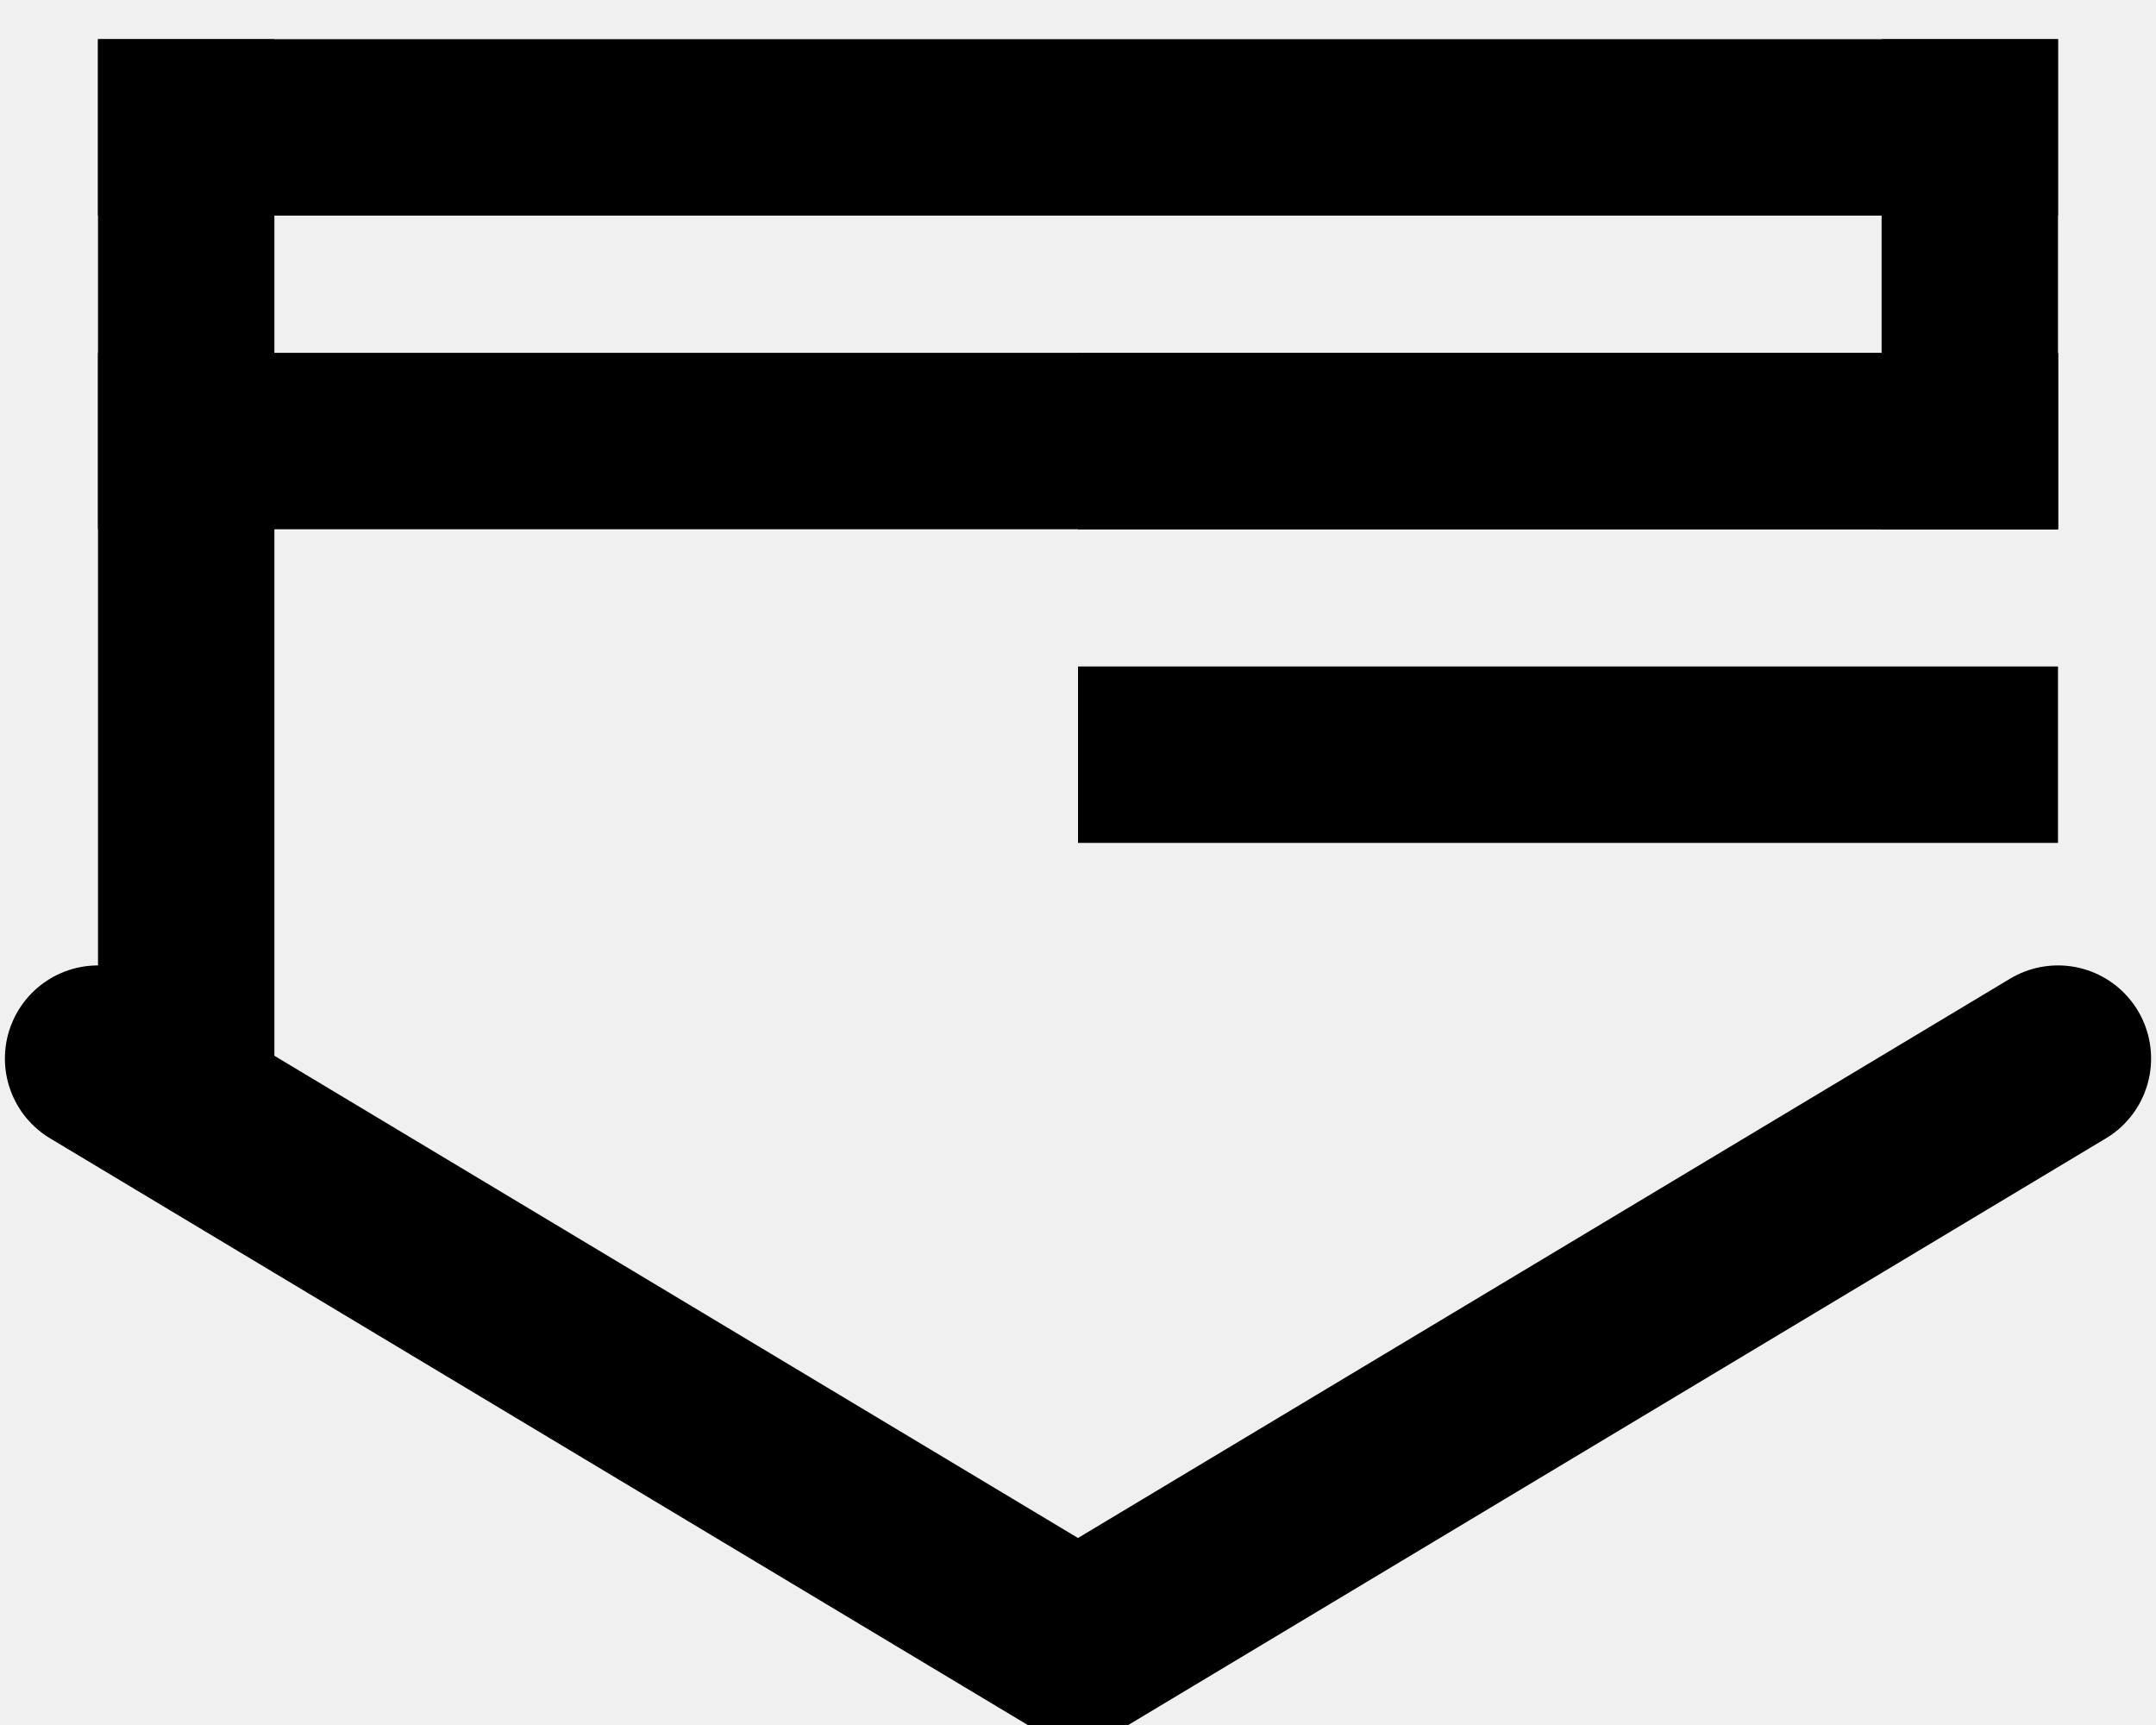
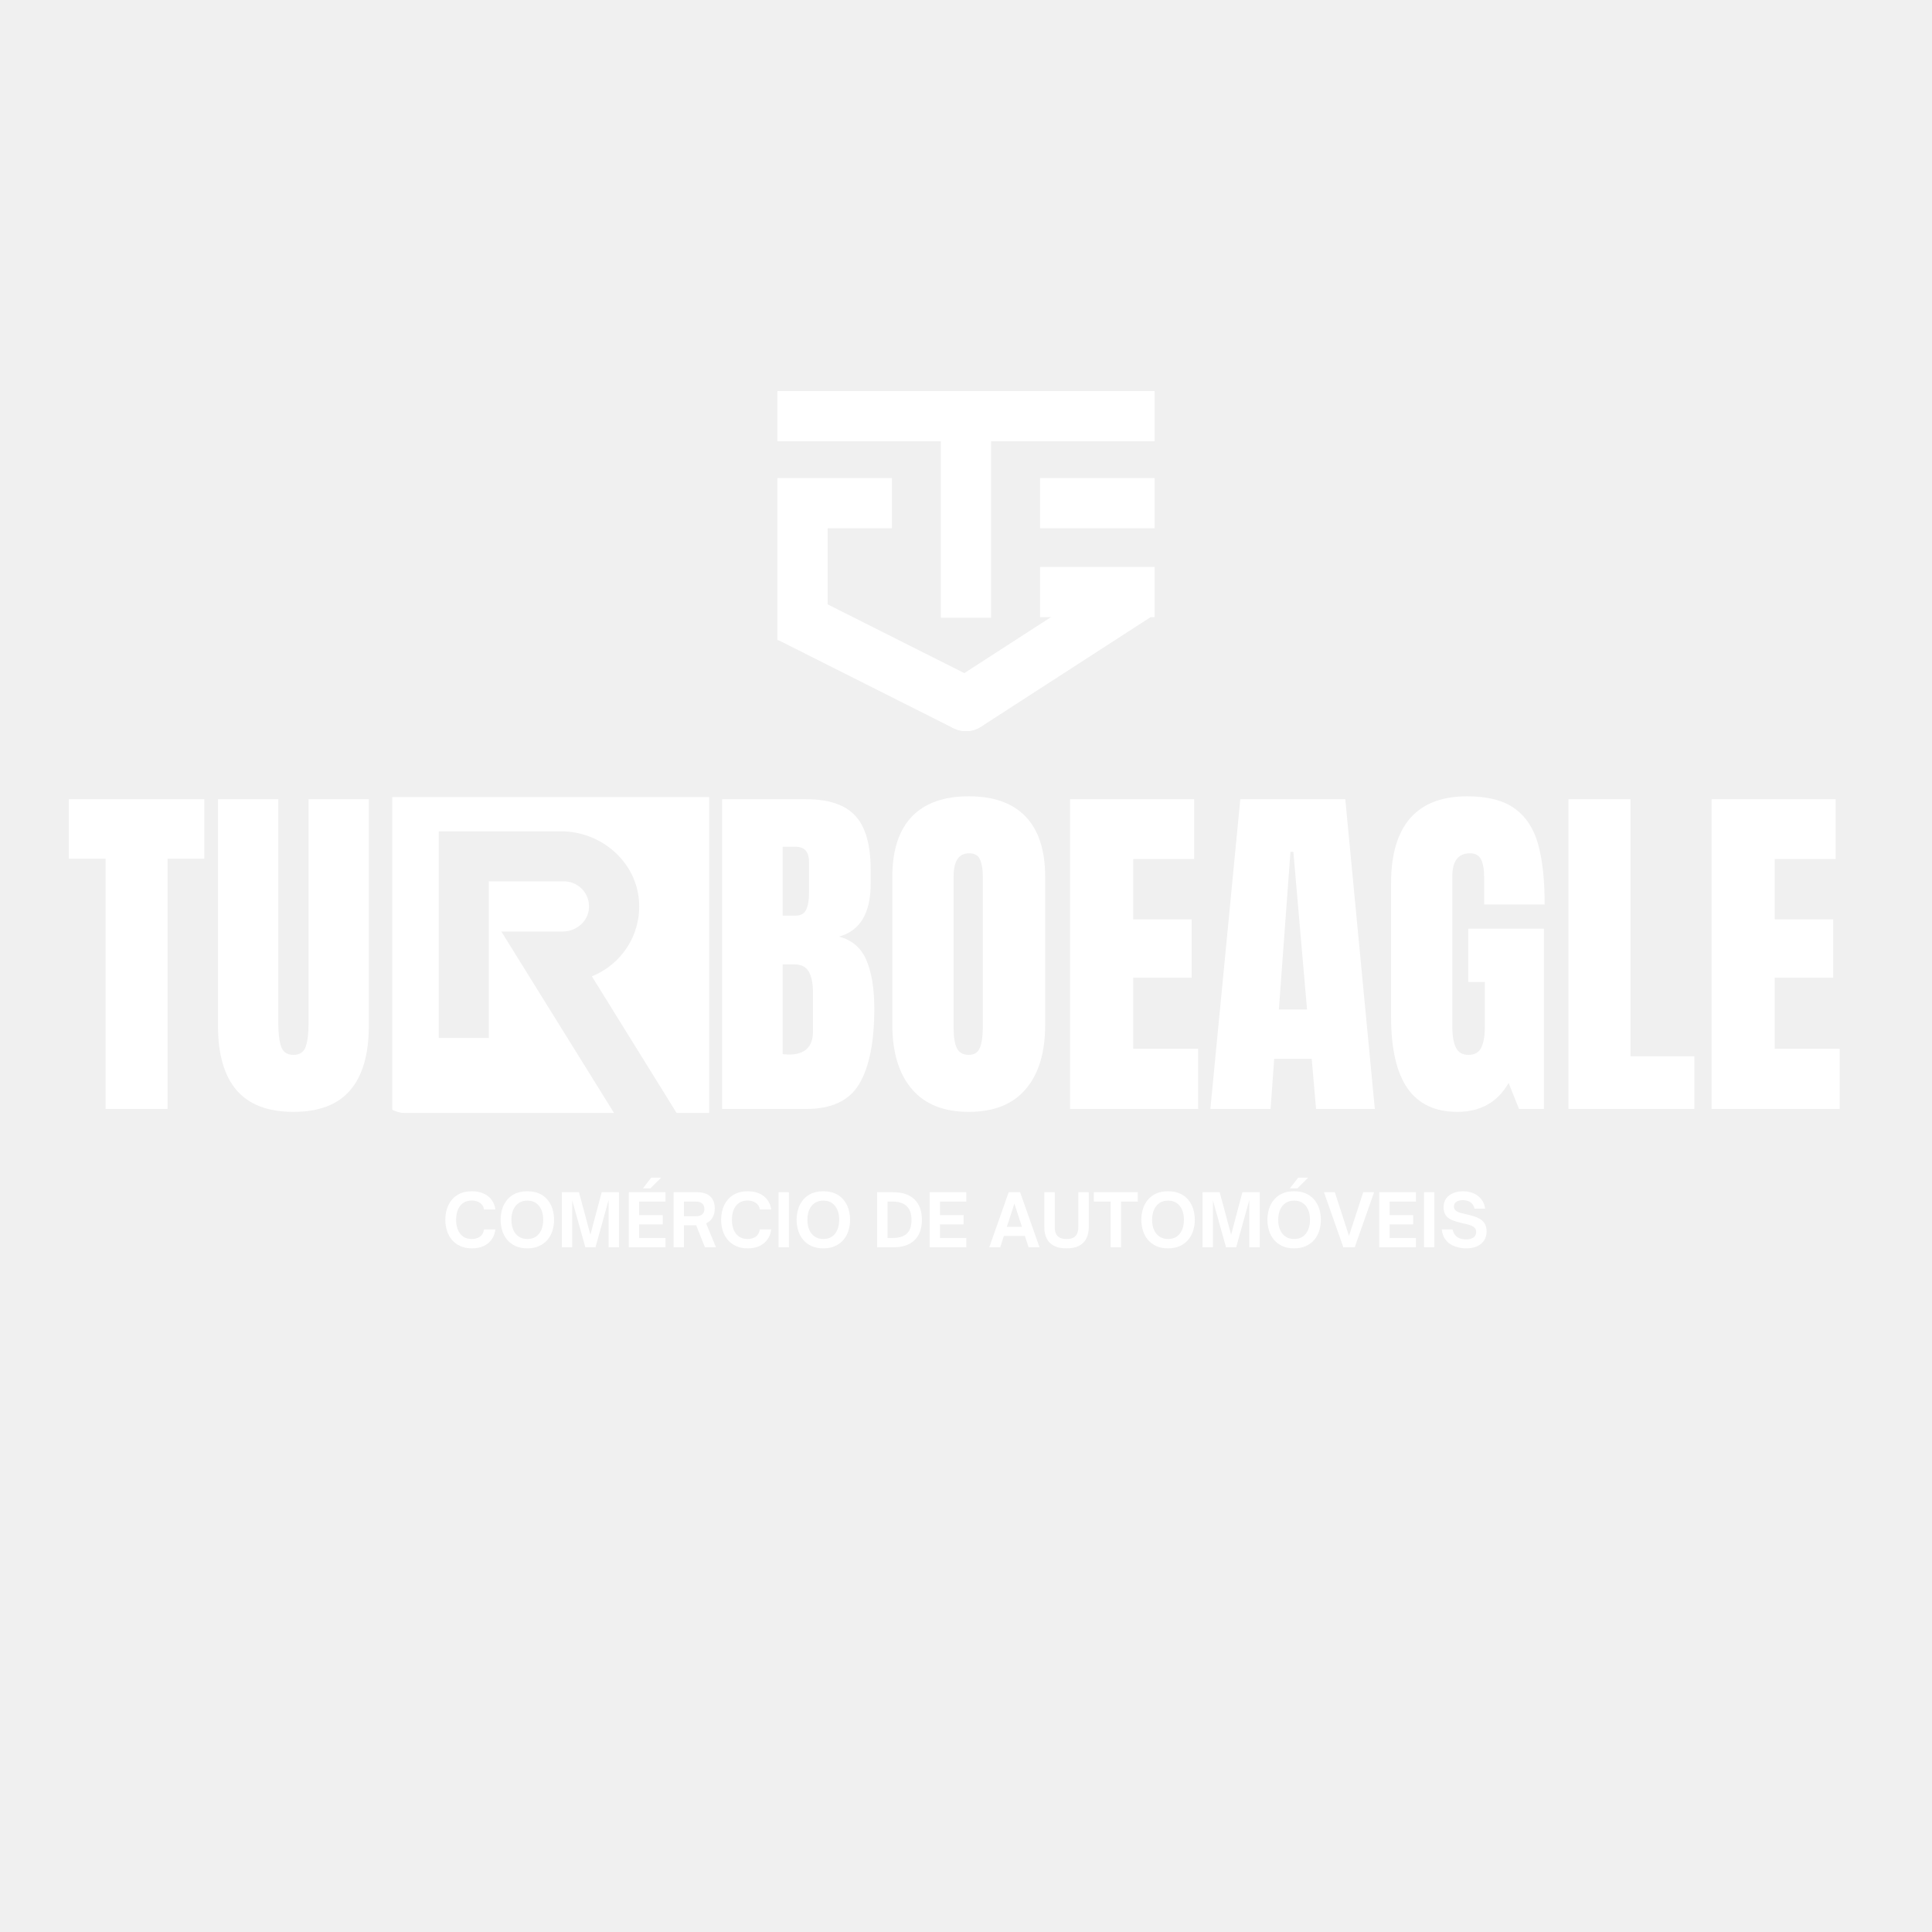
- <svg xmlns="http://www.w3.org/2000/svg" viewBox="0 0 110 88" fill="currentColor">
-   <rect x="5" y="2" width="100" height="9" />
-   <rect x="5" y="18" width="100" height="9" />
-   <rect x="5" y="2" width="9" height="52" />
-   <rect x="96" y="2" width="9" height="25" />
-   <rect x="55" y="18" width="50" height="9" />
-   <rect x="55" y="34" width="50" height="9" />
-   <path d="M5,54 L55,84 L105,54" stroke="currentColor" stroke-width="9.5" stroke-linecap="round" stroke-linejoin="round" fill="none" />
+ <svg xmlns="http://www.w3.org/2000/svg" width="500" height="500" viewBox="0 0 500 500" fill="none">
+   <path d="M201.193 107.703H298.807" stroke="white" stroke-width="13" />
+   <path d="M249.995 107.708V159.87" stroke="white" stroke-width="13" />
+   <path d="M269.162 130.224H298.807" stroke="white" stroke-width="13" />
+   <path d="M201.193 130.224H230.839" stroke="white" stroke-width="13" />
+   <path d="M207.688 165.661V130.219" stroke="white" stroke-width="13" />
+   <path d="M269.162 153.224H298.807" stroke="white" stroke-width="13" />
+   <path d="M204.521 159.38L250 182.26" stroke="white" stroke-width="14" />
+   <path d="M250 182.255L294.932 153.219" stroke="white" stroke-width="14" />
+   <mask id="mask0_119_1707" style="mask-type:luminance" maskUnits="userSpaceOnUse" x="242" y="175" width="16" height="15">
+     <path d="M242.969 175.229H257.031V189.292H242.969V175.229Z" fill="white" />
+   </mask>
+   <g mask="url(#mask0_119_1707)">
+     <mask id="mask1_119_1707" style="mask-type:luminance" maskUnits="userSpaceOnUse" x="242" y="175" width="16" height="15">
+       <path d="M250 175.229C246.12 175.229 242.969 178.38 242.969 182.26C242.969 186.146 246.12 189.292 250 189.292C253.88 189.292 257.031 186.146 257.031 182.26C257.031 178.38 253.88 175.229 250 175.229Z" fill="white" />
+     </mask>
+     <g mask="url(#mask1_119_1707)">
+       <mask id="mask2_119_1707" style="mask-type:luminance" maskUnits="userSpaceOnUse" x="242" y="174" width="16" height="16">
+         <path d="M257.333 174.667H242.667V189.333H257.333V174.667Z" fill="white" />
+       </mask>
+       <g mask="url(#mask2_119_1707)">
+         <mask id="mask3_119_1707" style="mask-type:luminance" maskUnits="userSpaceOnUse" x="242" y="175" width="16" height="15">
+           <path d="M242.969 175.229H257.031V189.292H242.969V175.229Z" fill="white" />
+         </mask>
+         <g mask="url(#mask3_119_1707)">
+           <mask id="mask4_119_1707" style="mask-type:luminance" maskUnits="userSpaceOnUse" x="242" y="175" width="16" height="15">
+             <path d="M250 175.229C246.12 175.229 242.969 178.38 242.969 182.26C242.969 186.146 246.12 189.292 250 189.292C253.88 189.292 257.031 186.146 257.031 182.26C257.031 178.38 253.88 175.229 250 175.229Z" fill="white" />
+           </mask>
+           <g mask="url(#mask4_119_1707)">
+             <path d="M242.969 175.229H257.031V189.292H242.969V175.229Z" fill="white" />
+           </g>
+         </g>
+       </g>
+     </g>
+   </g>
+   <path d="M122.147 323.071C120.965 323.071 119.944 322.868 119.084 322.467C118.22 322.066 117.506 321.524 116.938 320.842C116.366 320.165 115.944 319.378 115.668 318.487C115.386 317.602 115.251 316.665 115.251 315.675C115.251 314.691 115.386 313.753 115.668 312.862C115.944 311.977 116.366 311.191 116.938 310.508C117.506 309.816 118.22 309.274 119.084 308.883C119.944 308.498 120.965 308.3 122.147 308.3C123.324 308.3 124.34 308.503 125.188 308.904C126.048 309.295 126.735 309.842 127.251 310.55C127.761 311.258 128.084 312.081 128.209 313.008H125.272C125.147 312.258 124.793 311.691 124.209 311.3C123.636 310.899 122.928 310.696 122.084 310.696C121.209 310.696 120.47 310.904 119.876 311.321C119.277 311.737 118.819 312.321 118.501 313.071C118.194 313.821 118.043 314.691 118.043 315.675C118.043 316.665 118.194 317.529 118.501 318.279C118.819 319.029 119.277 319.612 119.876 320.029C120.47 320.446 121.209 320.654 122.084 320.654C122.928 320.654 123.636 320.456 124.209 320.05C124.777 319.633 125.131 319.008 125.272 318.175H128.209C128.084 319.165 127.761 320.024 127.251 320.758C126.735 321.482 126.048 322.05 125.188 322.467C124.34 322.868 123.324 323.071 122.147 323.071Z" fill="white" />
+   <path d="M136.456 323.071C135.29 323.071 134.269 322.868 133.394 322.467C132.529 322.066 131.816 321.524 131.248 320.842C130.675 320.165 130.253 319.378 129.977 318.487C129.696 317.602 129.561 316.665 129.561 315.675C129.561 314.691 129.696 313.753 129.977 312.862C130.253 311.977 130.675 311.191 131.248 310.508C131.816 309.816 132.529 309.274 133.394 308.883C134.269 308.498 135.29 308.3 136.456 308.3C137.649 308.3 138.675 308.498 139.54 308.883C140.415 309.274 141.133 309.816 141.706 310.508C142.274 311.191 142.696 311.977 142.977 312.862C143.253 313.753 143.394 314.691 143.394 315.675C143.394 316.665 143.253 317.602 142.977 318.487C142.696 319.378 142.274 320.165 141.706 320.842C141.133 321.524 140.415 322.066 139.54 322.467C138.675 322.868 137.649 323.071 136.456 323.071ZM136.456 320.654C137.342 320.654 138.092 320.446 138.706 320.029C139.316 319.612 139.779 319.029 140.102 318.279C140.42 317.529 140.581 316.665 140.581 315.675C140.581 314.691 140.42 313.831 140.102 313.092C139.779 312.342 139.316 311.758 138.706 311.342C138.092 310.925 137.342 310.717 136.456 310.717C135.607 310.717 134.873 310.925 134.248 311.342C133.633 311.758 133.165 312.342 132.831 313.092C132.508 313.831 132.352 314.691 132.352 315.675C132.352 316.665 132.508 317.529 132.831 318.279C133.165 319.029 133.633 319.612 134.248 320.029C134.873 320.446 135.607 320.654 136.456 320.654Z" fill="white" />
+   <path d="M148.088 322.8H145.4V308.55H149.838L152.796 319.55L155.713 308.55H160.192V322.8H157.505V310.571L154.109 322.8H151.484L148.088 310.654V322.8Z" fill="white" />
+   <path d="M168.315 307.55H166.378L168.524 304.779H171.107L168.315 307.55ZM172.232 322.8H162.732V308.55H172.232V310.967H165.419V314.467H171.524V316.862H165.419V320.383H172.232V322.8Z" fill="white" />
+   <path d="M182.734 316.612L185.297 322.8H182.442L180.172 317.112H177.005V322.8H174.317V308.55H180.463C181.349 308.55 182.135 308.696 182.817 308.987C183.494 309.279 184.026 309.737 184.401 310.362C184.786 310.977 184.984 311.774 184.984 312.758C184.984 313.691 184.781 314.487 184.38 315.154C183.974 315.81 183.427 316.295 182.734 316.612ZM180.088 310.967H177.005V314.758H180.088C180.807 314.758 181.359 314.602 181.734 314.279C182.109 313.946 182.297 313.467 182.297 312.842C182.297 312.248 182.099 311.79 181.713 311.467C181.338 311.133 180.797 310.967 180.088 310.967Z" fill="white" />
+   <path d="M193.526 323.071C192.343 323.071 191.323 322.868 190.463 322.467C189.599 322.066 188.885 321.524 188.317 320.842C187.744 320.165 187.323 319.378 187.047 318.487C186.765 317.602 186.63 316.665 186.63 315.675C186.63 314.691 186.765 313.753 187.047 312.862C187.323 311.977 187.744 311.191 188.317 310.508C188.885 309.816 189.599 309.274 190.463 308.883C191.323 308.498 192.343 308.3 193.526 308.3C194.703 308.3 195.718 308.503 196.567 308.904C197.427 309.295 198.114 309.842 198.63 310.55C199.14 311.258 199.463 312.081 199.588 313.008H196.651C196.526 312.258 196.172 311.691 195.588 311.3C195.015 310.899 194.307 310.696 193.463 310.696C192.588 310.696 191.849 310.904 191.255 311.321C190.656 311.737 190.198 312.321 189.88 313.071C189.573 313.821 189.422 314.691 189.422 315.675C189.422 316.665 189.573 317.529 189.88 318.279C190.198 319.029 190.656 319.612 191.255 320.029C191.849 320.446 192.588 320.654 193.463 320.654C194.307 320.654 195.015 320.456 195.588 320.05C196.156 319.633 196.51 319.008 196.651 318.175H199.588C199.463 319.165 199.14 320.024 198.63 320.758C198.114 321.482 197.427 322.05 196.567 322.467C195.718 322.868 194.703 323.071 193.526 323.071Z" fill="white" />
+   <path d="M204.168 322.8H201.481V308.55H204.168V322.8Z" fill="white" />
+   <path d="M213.059 323.071C211.892 323.071 210.871 322.868 209.996 322.467C209.132 322.066 208.418 321.524 207.851 320.842C207.278 320.165 206.856 319.378 206.58 318.487C206.299 317.602 206.163 316.665 206.163 315.675C206.163 314.691 206.299 313.753 206.58 312.862C206.856 311.977 207.278 311.191 207.851 310.508C208.418 309.816 209.132 309.274 209.996 308.883C210.871 308.498 211.892 308.3 213.059 308.3C214.252 308.3 215.278 308.498 216.142 308.883C217.017 309.274 217.736 309.816 218.309 310.508C218.877 311.191 219.299 311.977 219.58 312.862C219.856 313.753 219.996 314.691 219.996 315.675C219.996 316.665 219.856 317.602 219.58 318.487C219.299 319.378 218.877 320.165 218.309 320.842C217.736 321.524 217.017 322.066 216.142 322.467C215.278 322.868 214.252 323.071 213.059 323.071ZM213.059 320.654C213.944 320.654 214.694 320.446 215.309 320.029C215.918 319.612 216.382 319.029 216.705 318.279C217.022 317.529 217.184 316.665 217.184 315.675C217.184 314.691 217.022 313.831 216.705 313.092C216.382 312.342 215.918 311.758 215.309 311.342C214.694 310.925 213.944 310.717 213.059 310.717C212.21 310.717 211.476 310.925 210.851 311.342C210.236 311.758 209.767 312.342 209.434 313.092C209.111 313.831 208.955 314.691 208.955 315.675C208.955 316.665 209.111 317.529 209.434 318.279C209.767 319.029 210.236 319.612 210.851 320.029C211.476 320.446 212.21 320.654 213.059 320.654Z" fill="white" />
+   <path d="M231.148 322.8H227.002V308.55H231.148C233.565 308.55 235.403 309.17 236.669 310.404C237.945 311.644 238.586 313.404 238.586 315.696C238.586 317.977 237.945 319.732 236.669 320.967C235.388 322.191 233.549 322.8 231.148 322.8ZM229.69 310.967V320.383H231.107C232.049 320.383 232.883 320.237 233.607 319.946C234.325 319.654 234.888 319.17 235.294 318.487C235.695 317.795 235.898 316.862 235.898 315.696C235.898 314.586 235.695 313.685 235.294 312.987C234.903 312.295 234.346 311.79 233.627 311.467C232.919 311.133 232.086 310.967 231.127 310.967H229.69Z" fill="white" />
+   <path d="M250.084 322.8H240.584V308.55H250.084V310.967H243.272V314.467H249.376V316.862H243.272V320.383H250.084V322.8Z" fill="white" />
+   <path d="M258.857 322.8H256.024L261.045 308.55H264.003L269.024 322.8H266.211L265.232 319.862H259.795L258.857 322.8ZM262.524 311.487L260.566 317.508H264.482L262.524 311.487Z" fill="white" />
+   <path d="M276.02 323.071C274.655 323.071 273.551 322.842 272.708 322.383C271.859 321.925 271.239 321.29 270.853 320.467C270.463 319.649 270.27 318.706 270.27 317.633V308.55H272.978V317.633C272.978 318.217 273.067 318.737 273.249 319.196C273.442 319.654 273.76 320.019 274.208 320.279C274.65 320.529 275.254 320.654 276.02 320.654C276.78 320.654 277.385 320.529 277.833 320.279C278.275 320.019 278.588 319.654 278.77 319.196C278.963 318.737 279.062 318.217 279.062 317.633V308.55H281.77V317.633C281.77 318.706 281.567 319.649 281.166 320.467C280.775 321.29 280.155 321.925 279.312 322.383C278.463 322.842 277.364 323.071 276.02 323.071Z" fill="white" />
+   <path d="M290.124 322.8H287.436V310.967H283.082V308.55H294.457V310.967H290.124V322.8Z" fill="white" />
+   <path d="M302.273 323.071C301.106 323.071 300.085 322.868 299.21 322.467C298.346 322.066 297.632 321.524 297.064 320.842C296.492 320.165 296.07 319.378 295.794 318.487C295.512 317.602 295.377 316.665 295.377 315.675C295.377 314.691 295.512 313.753 295.794 312.862C296.07 311.977 296.492 311.191 297.064 310.508C297.632 309.816 298.346 309.274 299.21 308.883C300.085 308.498 301.106 308.3 302.273 308.3C303.465 308.3 304.492 308.498 305.356 308.883C306.231 309.274 306.95 309.816 307.523 310.508C308.09 311.191 308.512 311.977 308.794 312.862C309.07 313.753 309.21 314.691 309.21 315.675C309.21 316.665 309.07 317.602 308.794 318.487C308.512 319.378 308.09 320.165 307.523 320.842C306.95 321.524 306.231 322.066 305.356 322.467C304.492 322.868 303.465 323.071 302.273 323.071ZM302.273 320.654C303.158 320.654 303.908 320.446 304.523 320.029C305.132 319.612 305.596 319.029 305.919 318.279C306.236 317.529 306.398 316.665 306.398 315.675C306.398 314.691 306.236 313.831 305.919 313.092C305.596 312.342 305.132 311.758 304.523 311.342C303.908 310.925 303.158 310.717 302.273 310.717C301.424 310.717 300.689 310.925 300.064 311.342C299.45 311.758 298.981 312.342 298.648 313.092C298.325 313.831 298.169 314.691 298.169 315.675C298.169 316.665 298.325 317.529 298.648 318.279C298.981 319.029 299.45 319.612 300.064 320.029C300.689 320.446 301.424 320.654 302.273 320.654Z" fill="white" />
+   <path d="M313.904 322.8H311.217V308.55H315.654L318.613 319.55L321.529 308.55H326.008V322.8H323.321V310.571L319.925 322.8H317.3L313.904 310.654V322.8Z" fill="white" />
+   <path d="M335.757 307.55H333.819L335.965 304.779H338.549L335.757 307.55ZM334.903 323.071C333.736 323.071 332.715 322.868 331.84 322.467C330.976 322.066 330.262 321.524 329.694 320.842C329.121 320.164 328.7 319.378 328.424 318.487C328.142 317.602 328.007 316.664 328.007 315.675C328.007 314.691 328.142 313.753 328.424 312.862C328.7 311.977 329.121 311.191 329.694 310.508C330.262 309.816 330.976 309.274 331.84 308.883C332.715 308.498 333.736 308.3 334.903 308.3C336.095 308.3 337.121 308.498 337.986 308.883C338.861 309.274 339.58 309.816 340.153 310.508C340.72 311.191 341.142 311.977 341.424 312.862C341.7 313.753 341.84 314.691 341.84 315.675C341.84 316.664 341.7 317.602 341.424 318.487C341.142 319.378 340.72 320.164 340.153 320.842C339.58 321.524 338.861 322.066 337.986 322.467C337.121 322.868 336.095 323.071 334.903 323.071ZM334.903 320.654C335.788 320.654 336.538 320.446 337.153 320.029C337.762 319.612 338.226 319.029 338.549 318.279C338.866 317.529 339.028 316.664 339.028 315.675C339.028 314.691 338.866 313.831 338.549 313.092C338.226 312.342 337.762 311.758 337.153 311.342C336.538 310.925 335.788 310.717 334.903 310.717C334.054 310.717 333.319 310.925 332.694 311.342C332.08 311.758 331.611 312.342 331.278 313.092C330.955 313.831 330.799 314.691 330.799 315.675C330.799 316.664 330.955 317.529 331.278 318.279C331.611 319.029 332.08 319.612 332.694 320.029C333.319 320.446 334.054 320.654 334.903 320.654Z" fill="white" />
+   <path d="M350.597 322.8H347.659L342.638 308.55H345.451L349.117 319.842L352.805 308.55H355.617L350.597 322.8Z" fill="white" />
+   <path d="M366.443 322.8H356.943V308.55H366.443V310.967H359.631V314.467H365.735V316.862H359.631V320.383H366.443V322.8Z" fill="white" />
+   <path d="M371.216 322.8H368.529V308.55H371.216V322.8Z" fill="white" />
+   <path d="M379.399 323.071C378.716 323.071 378.024 322.977 377.315 322.8C376.618 322.633 375.972 322.373 375.378 322.008C374.779 321.633 374.279 321.133 373.878 320.508C373.472 319.873 373.222 319.092 373.128 318.175H375.92C376.086 318.842 376.341 319.373 376.69 319.758C377.05 320.133 377.466 320.399 377.94 320.55C378.425 320.691 378.92 320.758 379.42 320.758C380.154 320.758 380.774 320.607 381.274 320.3C381.774 319.998 382.024 319.498 382.024 318.8C382.024 318.3 381.857 317.92 381.524 317.654C381.201 317.378 380.784 317.165 380.274 317.008C379.758 316.857 379.196 316.717 378.586 316.592C378.003 316.456 377.42 316.3 376.836 316.133C376.253 315.967 375.711 315.748 375.211 315.467C374.722 315.175 374.336 314.795 374.045 314.321C373.753 313.836 373.607 313.227 373.607 312.487C373.607 311.56 373.821 310.79 374.253 310.175C374.696 309.566 375.3 309.102 376.065 308.779C376.826 308.461 377.69 308.3 378.649 308.3C379.565 308.3 380.425 308.461 381.232 308.779C382.034 309.102 382.716 309.592 383.274 310.258C383.841 310.915 384.201 311.758 384.357 312.8H381.607C381.44 312.04 381.076 311.482 380.524 311.133C379.966 310.774 379.321 310.592 378.586 310.592C377.92 310.592 377.362 310.732 376.92 311.008C376.487 311.29 376.274 311.706 376.274 312.258C376.274 312.691 376.425 313.029 376.732 313.279C377.034 313.529 377.43 313.732 377.92 313.883C378.42 314.024 378.961 314.154 379.545 314.279C380.138 314.404 380.737 314.56 381.336 314.737C381.946 314.92 382.508 315.165 383.024 315.467C383.534 315.774 383.946 316.185 384.253 316.696C384.571 317.211 384.732 317.873 384.732 318.675C384.732 320.024 384.258 321.092 383.315 321.883C382.383 322.675 381.076 323.071 379.399 323.071Z" fill="white" />
+   <path d="M27.317 287V222.229H17.796V206.833H52.88V222.229H43.359V287H27.317Z" fill="white" />
+   <path d="M75.942 287.75C69.343 287.75 64.442 285.885 61.233 282.146C58.025 278.411 56.421 272.875 56.421 265.542V206.833H72.025V264.875C72.025 267.432 72.265 269.427 72.754 270.854C73.254 272.286 74.317 273 75.942 273C77.551 273 78.608 272.302 79.108 270.896C79.608 269.495 79.858 267.49 79.858 264.875V206.833H95.442V265.542C95.442 272.875 93.838 278.411 90.629 282.146C87.431 285.885 82.535 287.75 75.942 287.75Z" fill="white" />
+   <mask id="mask5_119_1707" style="mask-type:luminance" maskUnits="userSpaceOnUse" x="101" y="206" width="83" height="83">
+     <path d="M101.521 206.286H183.521V288.063H101.521V206.286Z" fill="white" />
+   </mask>
+   <g mask="url(#mask5_119_1707)">
+     <path fill-rule="evenodd" clip-rule="evenodd" d="M191.365 201.896V280.255C191.365 284.583 187.854 288.094 183.526 288.094H175.141L153.177 252.672C160.573 249.714 165.724 242.38 165.412 233.865C165.026 223.276 155.776 215.141 145.177 215.141H113.552V268.63H126.511V228.094H145.969C147.74 228.094 149.365 228.828 150.563 230C151.807 231.271 152.557 233.057 152.427 235.036C152.203 238.5 149.099 241.078 145.63 241.078H129.745L158.948 288.094H105.167C100.839 288.094 97.334 284.583 97.334 280.255V201.896C97.334 197.568 100.839 194.062 105.167 194.062H183.526C187.854 194.062 191.365 197.568 191.365 201.896Z" fill="white" />
+   </g>
+   <path d="M186.874 206.833H208.624C214.467 206.833 218.712 208.266 221.353 211.125C224.004 213.99 225.332 218.656 225.332 225.125V228.667C225.332 236.323 222.592 240.896 217.124 242.396C220.483 243.26 222.842 245.281 224.207 248.458C225.582 251.625 226.269 255.828 226.269 261.062C226.269 269.578 224.988 276.031 222.436 280.417C219.879 284.807 215.275 287 208.624 287H186.874V206.833ZM205.832 236.979C207.191 236.979 208.124 236.469 208.624 235.437C209.124 234.411 209.374 232.958 209.374 231.083V223.062C209.374 220.453 208.217 219.146 205.915 219.146H202.561V236.979H205.832ZM204.144 272.917C208.311 272.917 210.394 270.927 210.394 266.937V256.937C210.394 254.521 210.03 252.698 209.311 251.458C208.603 250.208 207.342 249.583 205.54 249.583H202.561V272.812L204.144 272.917Z" fill="white" />
+   <path d="M250.723 287.75C244.249 287.75 239.333 285.781 235.973 281.833C232.609 277.875 230.932 272.323 230.932 265.167V226.979C230.932 220.078 232.609 214.87 235.973 211.354C239.333 207.844 244.249 206.083 250.723 206.083C257.192 206.083 262.104 207.844 265.452 211.354C268.812 214.87 270.494 220.078 270.494 226.979V265.167C270.494 272.375 268.812 277.948 265.452 281.875C262.104 285.792 257.192 287.75 250.723 287.75ZM250.723 273C252.15 273 253.109 272.385 253.598 271.146C254.098 269.896 254.348 268.156 254.348 265.917V226.708C254.348 224.958 254.109 223.542 253.64 222.458C253.182 221.375 252.234 220.833 250.807 220.833C248.124 220.833 246.786 222.854 246.786 226.896V266C246.786 268.307 247.062 270.052 247.619 271.229C248.187 272.411 249.223 273 250.723 273Z" fill="white" />
+   <path d="M276.935 287V206.833H309.039V222.312H293.268V237.917H308.393V253.021H293.268V271.417H310.081V287H276.935Z" fill="white" />
+   <path d="M313.241 287L320.991 206.833H348.157L355.803 287H340.595L339.47 274.021H329.762L328.824 287H313.241ZM330.97 261.25H338.262L334.72 220.458H333.97L330.97 261.25Z" fill="white" />
+   <path d="M377.172 287.75C371.39 287.75 367.088 285.719 364.255 281.646C361.422 277.562 360.005 271.385 360.005 263.104V228.583C360.005 221.167 361.651 215.562 364.942 211.771C368.244 207.979 373.161 206.083 379.692 206.083C384.984 206.083 389.088 207.141 392.005 209.25C394.932 211.365 396.953 214.448 398.067 218.5C399.192 222.542 399.755 227.74 399.755 234.083H384.088V226.896C384.088 224.969 383.823 223.474 383.297 222.417C382.765 221.365 381.817 220.833 380.442 220.833C377.385 220.833 375.859 222.823 375.859 226.792V265.625C375.859 268.057 376.172 269.896 376.797 271.146C377.422 272.385 378.51 273 380.067 273C381.619 273 382.713 272.385 383.338 271.146C383.963 269.896 384.276 268.057 384.276 265.625V254.146H379.984V240.333H399.567V287H393.13L390.422 280.271C387.557 285.26 383.14 287.75 377.172 287.75Z" fill="white" />
+   <path d="M405.915 287V206.833H421.977V273.375H438.498V287H405.915Z" fill="white" />
+   <path d="M442.966 287V206.833H475.07V222.312H459.299V237.917H474.424V253.021H459.299V271.417H476.112V287H442.966Z" fill="white" />
</svg>
